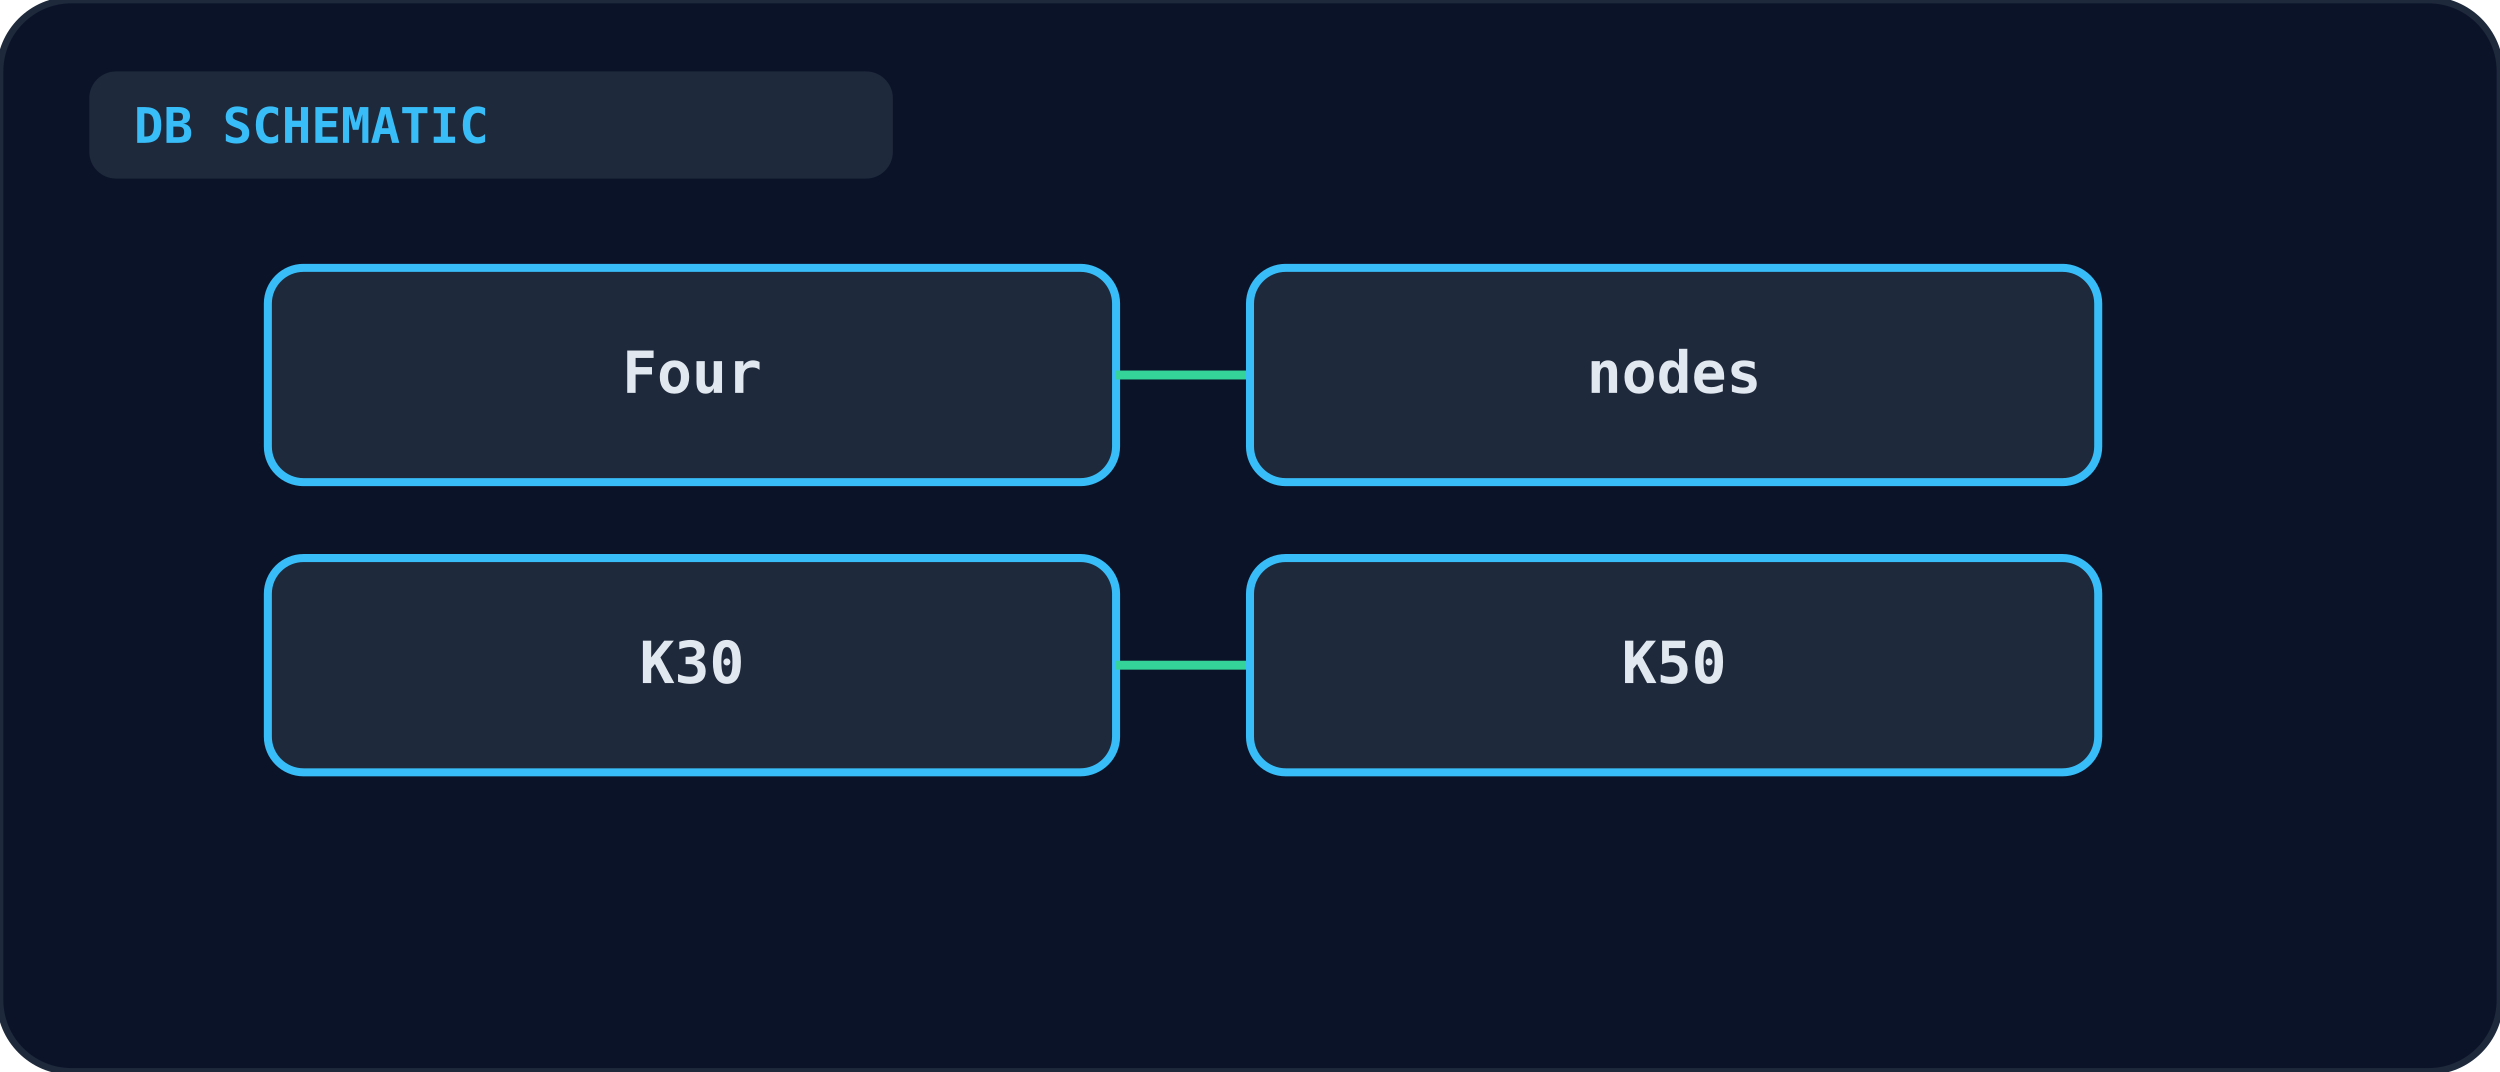
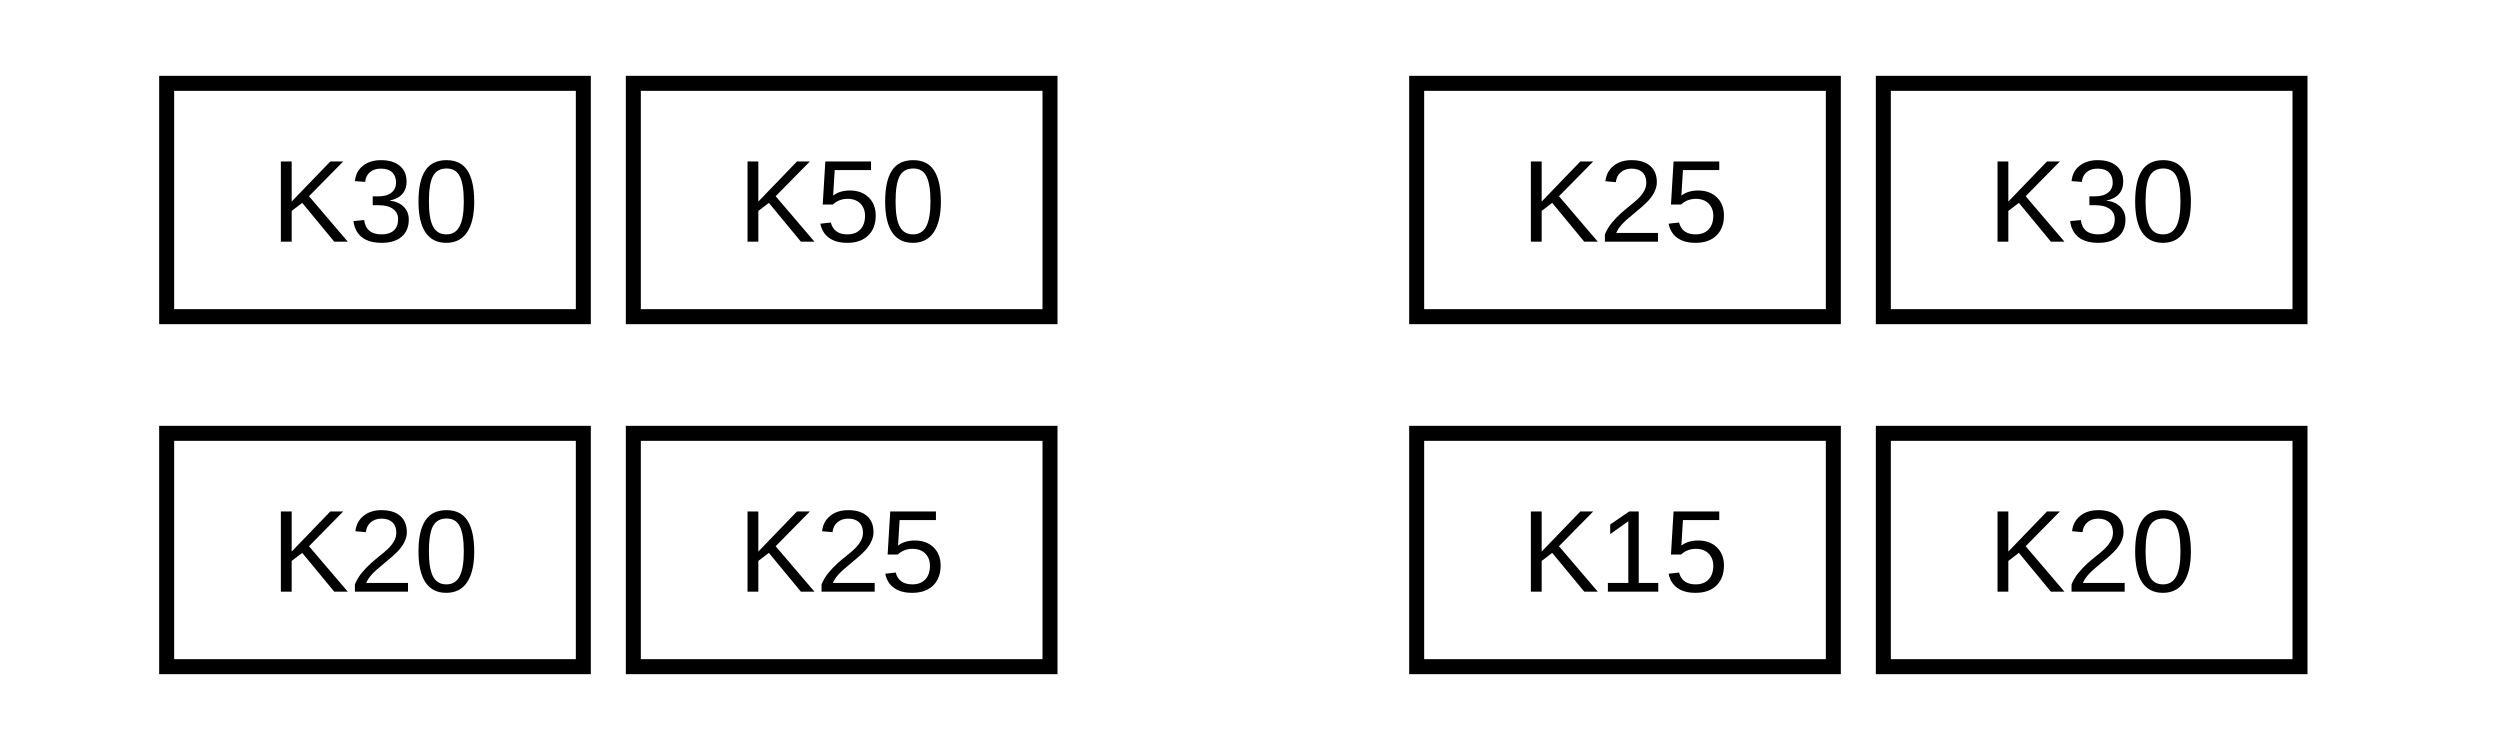
- <svg xmlns="http://www.w3.org/2000/svg" viewBox="0 0 560 240" width="100%" height="100%">
-   <rect width="100%" height="100%" rx="16" fill="#0b1329" stroke="#1e293b" stroke-width="1.5" />
-   <rect x="20" y="16" width="180" height="24" rx="6" fill="#1e293b" />
-   <text x="30" y="32" fill="#38bdf8" font-size="11" font-weight="bold" font-family="monospace">DB SCHEMATIC</text>
-   <g transform="translate(60, 60)">
-     <rect x="0" y="0" width="190" height="48" rx="8" fill="#1e293b" stroke="#38bdf8" stroke-width="1.8" />
-     <text x="95" y="28" text-anchor="middle" fill="#e2e8f0" font-size="13" font-weight="bold" font-family="monospace">Four</text>
-     <line x1="190" y1="24" x2="220" y2="24" stroke="#34d399" stroke-width="2" />
-     <rect x="220" y="0" width="190" height="48" rx="8" fill="#1e293b" stroke="#38bdf8" stroke-width="1.8" />
-     <text x="315" y="28" text-anchor="middle" fill="#e2e8f0" font-size="13" font-weight="bold" font-family="monospace">nodes</text>
-     <rect x="0" y="65" width="190" height="48" rx="8" fill="#1e293b" stroke="#38bdf8" stroke-width="1.8" />
-     <text x="95" y="93" text-anchor="middle" fill="#e2e8f0" font-size="13" font-weight="bold" font-family="monospace">K30</text>
-     <line x1="190" y1="89" x2="220" y2="89" stroke="#34d399" stroke-width="2" />
-     <rect x="220" y="65" width="190" height="48" rx="8" fill="#1e293b" stroke="#38bdf8" stroke-width="1.8" />
-     <text x="315" y="93" text-anchor="middle" fill="#e2e8f0" font-size="13" font-weight="bold" font-family="monospace">K50</text>
-   </g>
+ <svg xmlns="http://www.w3.org/2000/svg" viewBox="0 0 300 90" fill="none">
+   <defs>
+     <marker id="ah" viewBox="0 0 10 10" refX="9" refY="5" markerWidth="7" markerHeight="7" orient="auto-start-reverse">
+       <path d="M0,0 L10,5 L0,10 z" fill="currentColor" stroke="none" />
+     </marker>
+   </defs>
+   <rect x="20" y="10" width="50" height="28" stroke="currentColor" stroke-width="1.8" />
+   <rect x="76" y="10" width="50" height="28" stroke="currentColor" stroke-width="1.8" />
+   <text x="45.0" y="29.0" fill="currentColor" stroke="none" font-family="Arial, Helvetica, sans-serif" font-size="14" text-anchor="middle">K30</text>
+   <text x="101.0" y="29.0" fill="currentColor" stroke="none" font-family="Arial, Helvetica, sans-serif" font-size="14" text-anchor="middle">K50</text>
+   <rect x="170" y="10" width="50" height="28" stroke="currentColor" stroke-width="1.8" />
+   <rect x="226" y="10" width="50" height="28" stroke="currentColor" stroke-width="1.8" />
+   <text x="195.0" y="29.0" fill="currentColor" stroke="none" font-family="Arial, Helvetica, sans-serif" font-size="14" text-anchor="middle">K25</text>
+   <text x="251.0" y="29.0" fill="currentColor" stroke="none" font-family="Arial, Helvetica, sans-serif" font-size="14" text-anchor="middle">K30</text>
+   <rect x="20" y="52" width="50" height="28" stroke="currentColor" stroke-width="1.8" />
+   <rect x="76" y="52" width="50" height="28" stroke="currentColor" stroke-width="1.8" />
+   <text x="45.0" y="71.0" fill="currentColor" stroke="none" font-family="Arial, Helvetica, sans-serif" font-size="14" text-anchor="middle">K20</text>
+   <text x="101.0" y="71.0" fill="currentColor" stroke="none" font-family="Arial, Helvetica, sans-serif" font-size="14" text-anchor="middle">K25</text>
+   <rect x="170" y="52" width="50" height="28" stroke="currentColor" stroke-width="1.8" />
+   <rect x="226" y="52" width="50" height="28" stroke="currentColor" stroke-width="1.8" />
+   <text x="195.0" y="71.0" fill="currentColor" stroke="none" font-family="Arial, Helvetica, sans-serif" font-size="14" text-anchor="middle">K15</text>
+   <text x="251.0" y="71.0" fill="currentColor" stroke="none" font-family="Arial, Helvetica, sans-serif" font-size="14" text-anchor="middle">K20</text>
</svg>
